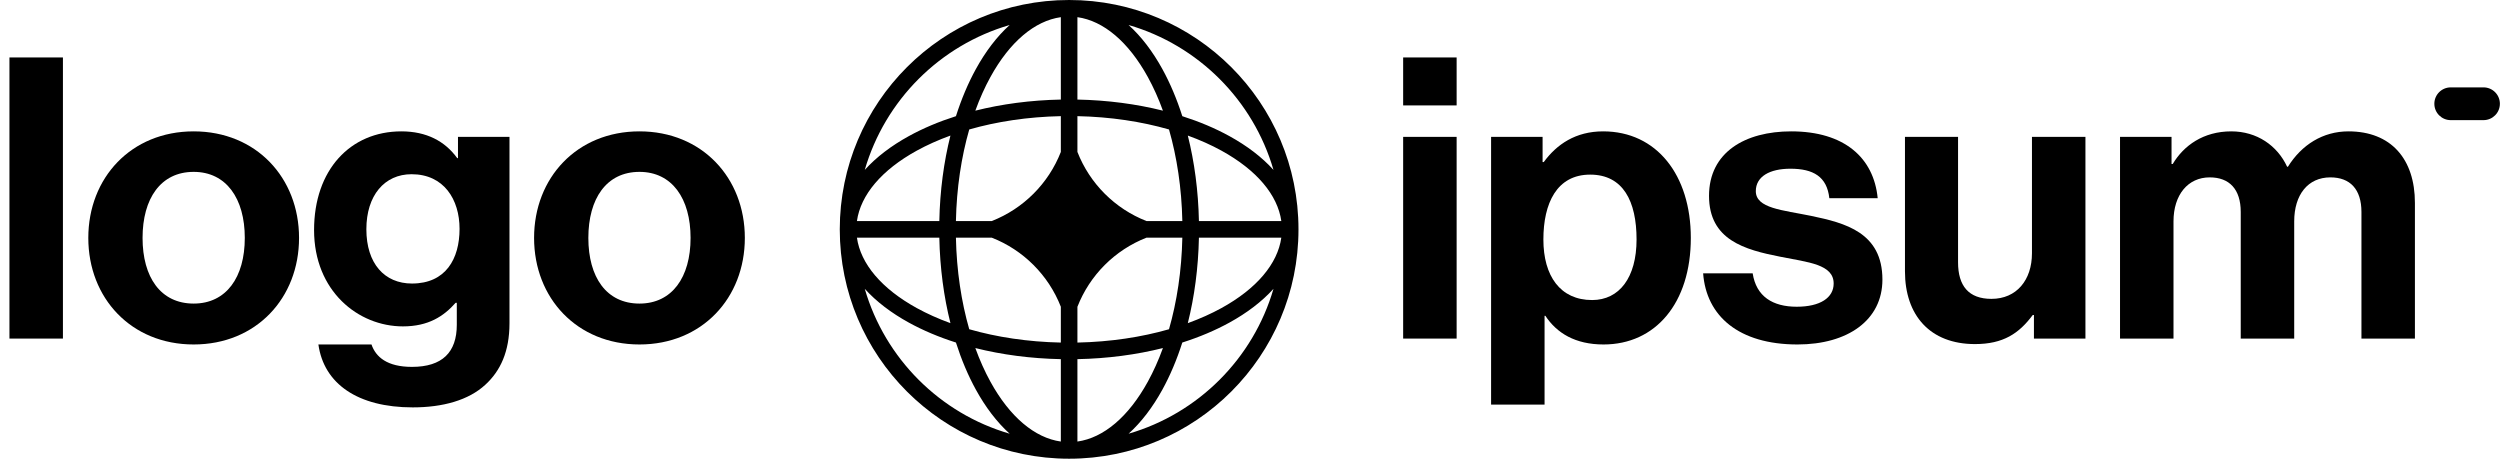
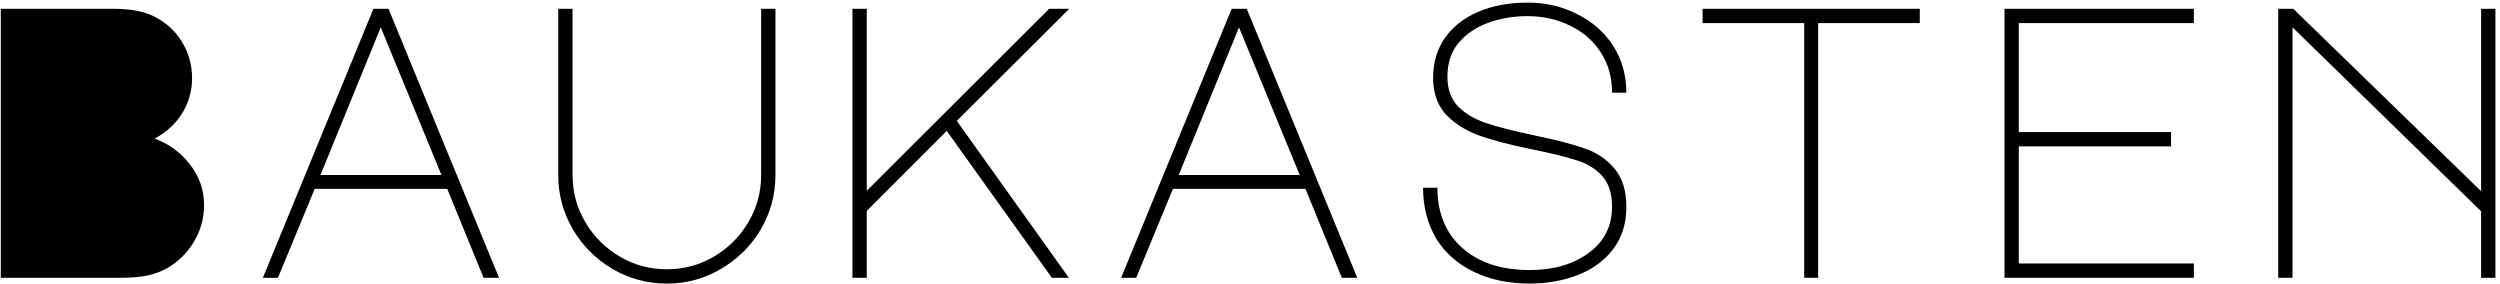
- <svg xmlns="http://www.w3.org/2000/svg" id="logo-76" width="218" height="40" viewBox="0 0 218 40" fill="none">
-   <path class="ccustom" d="M122.355 29.524H127.018V11.935H122.355V29.524ZM122.355 9.192H127.018V5.01H122.355V9.192Z" fill="black" />
-   <path class="ccustom" d="M130.023 35.284H134.686V27.535H134.754C135.748 29.044 137.36 30.038 139.828 30.038C144.354 30.038 147.44 26.438 147.44 20.747C147.44 15.261 144.457 11.455 139.794 11.455C137.394 11.455 135.748 12.587 134.617 14.13H134.514V11.935H130.023V35.284ZM138.834 26.164C136.057 26.164 134.583 24.072 134.583 20.884C134.583 17.73 135.748 15.227 138.663 15.227C141.543 15.227 142.708 17.558 142.708 20.884C142.708 24.209 141.2 26.164 138.834 26.164Z" fill="black" />
-   <path class="ccustom" d="M156.741 30.038C161.13 30.038 164.147 27.912 164.147 24.381C164.147 20.267 160.89 19.444 157.941 18.827C155.438 18.312 153.107 18.175 153.107 16.667C153.107 15.398 154.307 14.712 156.124 14.712C158.113 14.712 159.313 15.398 159.518 17.284H163.735C163.393 13.752 160.821 11.455 156.193 11.455C152.181 11.455 149.027 13.272 149.027 17.078C149.027 20.918 152.113 21.775 155.267 22.392C157.667 22.872 159.895 23.044 159.895 24.724C159.895 25.958 158.73 26.747 156.673 26.747C154.581 26.747 153.141 25.855 152.833 23.832H148.513C148.787 27.57 151.633 30.038 156.741 30.038Z" fill="black" />
-   <path class="ccustom" d="M181.85 29.524V11.935H177.187V22.084C177.187 24.415 175.85 26.061 173.656 26.061C171.667 26.061 170.742 24.93 170.742 22.872V11.935H166.113V23.661C166.113 27.501 168.307 30.004 172.216 30.004C174.685 30.004 176.056 29.078 177.256 27.467H177.359V29.524H181.85Z" fill="black" />
-   <path class="ccustom" d="M184.866 29.524H189.529V19.307C189.529 16.975 190.798 15.467 192.684 15.467C194.398 15.467 195.392 16.495 195.392 18.484V29.524H200.055V19.307C200.055 16.975 201.255 15.467 203.209 15.467C204.924 15.467 205.918 16.495 205.918 18.484V29.524H210.581V17.695C210.581 13.855 208.489 11.455 204.786 11.455C202.558 11.455 200.706 12.621 199.506 14.541H199.438C198.581 12.69 196.798 11.455 194.569 11.455C192.135 11.455 190.421 12.69 189.461 14.301H189.358V11.935H184.866V29.524Z" fill="black" />
-   <path class="ccustom" d="M0.824 29.524H5.487V5.01H0.824V29.524Z" fill="black" />
-   <path class="ccustom" d="M16.888 30.038C22.34 30.038 26.077 25.992 26.077 20.747C26.077 15.501 22.34 11.455 16.888 11.455C11.437 11.455 7.7 15.501 7.7 20.747C7.7 25.992 11.437 30.038 16.888 30.038ZM16.888 26.472C14.008 26.472 12.431 24.175 12.431 20.747C12.431 17.318 14.008 14.987 16.888 14.987C19.734 14.987 21.346 17.318 21.346 20.747C21.346 24.175 19.734 26.472 16.888 26.472Z" fill="black" />
-   <path class="ccustom" d="M35.993 35.524C38.599 35.524 40.862 34.907 42.336 33.535C43.639 32.335 44.427 30.655 44.427 28.187V11.935H39.936V13.787H39.867C38.804 12.312 37.193 11.455 34.999 11.455C30.542 11.455 27.387 14.815 27.387 20.061C27.387 25.375 31.227 28.461 35.136 28.461C37.364 28.461 38.702 27.57 39.73 26.404H39.833V28.324C39.833 30.724 38.564 31.992 35.924 31.992C33.764 31.992 32.77 31.135 32.393 30.038H27.764C28.244 33.467 31.193 35.524 35.993 35.524ZM35.924 24.724C33.524 24.724 31.947 22.975 31.947 19.992C31.947 17.044 33.524 15.192 35.89 15.192C38.702 15.192 40.073 17.387 40.073 19.958C40.073 22.564 38.873 24.724 35.924 24.724Z" fill="black" />
-   <path class="ccustom" d="M55.761 30.038C61.212 30.038 64.95 25.992 64.95 20.747C64.95 15.501 61.212 11.455 55.761 11.455C50.31 11.455 46.572 15.501 46.572 20.747C46.572 25.992 50.31 30.038 55.761 30.038ZM55.761 26.472C52.881 26.472 51.304 24.175 51.304 20.747C51.304 17.318 52.881 14.987 55.761 14.987C58.607 14.987 60.218 17.318 60.218 20.747C60.218 24.175 58.607 26.472 55.761 26.472Z" fill="black" />
-   <path class="ccustom" d="M212.275 9.048C212.275 8.259 212.915 7.619 213.704 7.619H216.561C217.35 7.619 217.99 8.259 217.99 9.048C217.99 9.837 217.35 10.476 216.561 10.476H213.704C212.915 10.476 212.275 9.837 212.275 9.048Z" fill="black" />
-   <path class="ccustom" fill-rule="evenodd" clip-rule="evenodd" d="M93.228 0C104.273 0 113.228 8.954 113.228 20C113.228 31.046 104.273 40 93.228 40C82.182 40 73.228 31.046 73.228 20C73.228 8.954 82.182 0 93.228 0ZM92.505 1.497C90.223 1.818 88.05 3.651 86.364 6.717C85.875 7.607 85.433 8.589 85.049 9.65C87.342 9.074 89.861 8.734 92.505 8.682V1.497ZM83.358 10.131C83.837 8.63 84.422 7.248 85.097 6.021C85.933 4.501 86.925 3.188 88.043 2.18C81.964 3.945 77.173 8.737 75.407 14.816C76.416 13.698 77.728 12.706 79.248 11.87C80.476 11.194 81.857 10.609 83.358 10.131ZM82.878 11.821C82.302 14.114 81.962 16.633 81.909 19.277H74.724C75.045 16.995 76.879 14.823 79.945 13.136C80.835 12.647 81.817 12.206 82.878 11.821ZM83.356 19.277C83.415 16.392 83.831 13.683 84.518 11.29C86.911 10.603 89.62 10.188 92.505 10.128V13.251C91.428 16.006 89.233 18.201 86.478 19.277H83.356ZM81.909 20.723H74.724C75.045 23.005 76.879 25.177 79.945 26.864C80.835 27.353 81.817 27.794 82.878 28.179C82.302 25.886 81.962 23.367 81.909 20.723ZM84.518 28.71C83.831 26.317 83.415 23.608 83.356 20.723H86.478C89.233 21.799 91.428 23.994 92.505 26.749V29.872C89.62 29.812 86.911 29.397 84.518 28.71ZM83.358 29.869C81.857 29.391 80.476 28.806 79.248 28.13C77.728 27.294 76.416 26.302 75.407 25.184C77.173 31.263 81.964 36.055 88.043 37.82C86.925 36.812 85.933 35.499 85.097 33.979C84.422 32.752 83.837 31.37 83.358 29.869ZM92.505 38.503C90.223 38.182 88.05 36.349 86.364 33.283C85.875 32.393 85.433 31.41 85.049 30.35C87.342 30.926 89.861 31.266 92.505 31.318V38.503ZM98.412 37.82C99.53 36.812 100.522 35.499 101.358 33.979C102.033 32.752 102.619 31.37 103.097 29.869C104.598 29.391 105.979 28.806 107.207 28.13C108.727 27.294 110.04 26.302 111.048 25.184C109.282 31.263 104.491 36.055 98.412 37.82ZM101.407 30.35C101.022 31.41 100.58 32.393 100.091 33.283C98.405 36.349 96.232 38.182 93.951 38.503V31.318C96.594 31.266 99.113 30.926 101.407 30.35ZM103.577 28.179C104.638 27.794 105.621 27.353 106.51 26.864C109.577 25.177 111.41 23.005 111.731 20.723H104.546C104.493 23.367 104.153 25.886 103.577 28.179ZM103.1 20.723C103.04 23.608 102.625 26.317 101.937 28.71C99.544 29.397 96.836 29.812 93.951 29.872V26.752C95.026 23.995 97.222 21.799 99.978 20.723H103.1ZM104.546 19.277H111.731C111.41 16.995 109.577 14.823 106.51 13.136C105.621 12.647 104.638 12.206 103.577 11.821C104.153 14.114 104.493 16.633 104.546 19.277ZM101.937 11.29C102.625 13.683 103.04 16.392 103.1 19.277H99.978C97.222 18.201 95.026 16.005 93.951 13.248V10.128C96.836 10.188 99.544 10.603 101.937 11.29ZM103.097 10.131C104.598 10.609 105.979 11.194 107.207 11.87C108.727 12.706 110.04 13.698 111.048 14.816C109.282 8.737 104.491 3.945 98.412 2.18C99.53 3.188 100.522 4.501 101.358 6.021C102.033 7.248 102.619 8.63 103.097 10.131ZM93.951 1.497C96.232 1.818 98.405 3.651 100.091 6.717C100.58 7.607 101.022 8.589 101.407 9.65C99.113 9.074 96.594 8.734 93.951 8.682V1.497Z" fill="black" />
+ <svg xmlns="http://www.w3.org/2000/svg" width="100%" style="" viewBox="0 0 414 47" fill="currentColor">
+   <path d="M18.816 1.456C21.632 1.456 23.872 1.883 25.536 2.736C27.541 3.76 29.077 5.168 30.144 6.96C31.253 8.752 31.808 10.757 31.808 12.976C31.808 15.067 31.253 17.008 30.144 18.8C29.035 20.549 27.52 21.936 25.6 22.96C27.904 23.771 29.845 25.179 31.424 27.184C33.003 29.189 33.792 31.451 33.792 33.968C33.792 36.187 33.216 38.235 32.064 40.112C30.955 41.947 29.461 43.397 27.584 44.464C26.645 44.976 25.6 45.36 24.448 45.616C23.296 45.872 21.76 46 19.84 46H0.128V1.456H18.816Z" fill="currentColor" />
+   <path d="M61.839 1.456H64.335L82.639 46H80.079L74.063 31.28H52.111L46.031 46H43.535L61.839 1.456ZM53.071 28.976H73.103L63.055 4.528L53.071 28.976Z" fill="currentColor" />
+   <path d="M92.446 1.456H94.814V28.976C94.814 31.792 95.518 34.395 96.926 36.784C98.334 39.173 100.233 41.072 102.622 42.48C105.011 43.888 107.614 44.592 110.43 44.592C113.246 44.592 115.849 43.888 118.238 42.48C120.627 41.072 122.526 39.173 123.934 36.784C125.342 34.395 126.046 31.792 126.046 28.976V1.456H128.414V28.976C128.414 32.219 127.603 35.227 125.982 38C124.361 40.731 122.163 42.907 119.39 44.528C116.659 46.149 113.673 46.96 110.43 46.96C107.187 46.96 104.179 46.149 101.406 44.528C98.675 42.907 96.499 40.731 94.878 38C93.257 35.227 92.446 32.219 92.446 28.976V1.456Z" fill="currentColor" />
+   <path d="M143.533 1.456V31.6L173.741 1.456H177.069L158.445 20.016L177.005 46H174.189L156.781 21.68L143.533 34.928V46H141.165V1.456H143.533Z" fill="currentColor" />
+   <path d="M203.964 1.456H206.46L224.764 46H222.204L216.188 31.28H194.236L188.156 46H185.66L203.964 1.456ZM195.196 28.976H215.228L205.18 4.528L195.196 28.976Z" fill="currentColor" />
+   <path d="M253.515 24.688C249.888 23.963 246.923 23.173 244.619 22.32C242.358 21.424 240.566 20.229 239.243 18.736C237.963 17.2 237.323 15.237 237.323 12.848C237.323 10.373 237.963 8.197 239.243 6.32C240.566 4.443 242.4 2.992 244.747 1.968C247.136 0.944 249.888 0.432 253.003 0.432C255.99 0.432 258.72 1.072 261.195 2.352C263.712 3.589 265.696 5.339 267.147 7.6C268.598 9.861 269.323 12.443 269.323 15.344H266.955C266.955 12.827 266.336 10.608 265.099 8.688C263.862 6.768 262.176 5.296 260.043 4.272C257.91 3.205 255.542 2.672 252.939 2.672C250.635 2.672 248.48 3.035 246.475 3.76C244.47 4.485 242.827 5.595 241.547 7.088C240.31 8.581 239.691 10.459 239.691 12.72C239.691 14.768 240.288 16.411 241.483 17.648C242.678 18.843 244.235 19.76 246.155 20.4C248.075 21.04 250.763 21.723 254.219 22.448C257.718 23.173 260.427 23.877 262.347 24.56C264.31 25.2 265.952 26.288 267.275 27.824C268.64 29.36 269.323 31.515 269.323 34.288C269.323 37.061 268.576 39.408 267.083 41.328C265.632 43.205 263.691 44.613 261.259 45.552C258.827 46.491 256.182 46.96 253.323 46.96C249.782 46.96 246.667 46.299 243.979 44.976C241.291 43.653 239.222 41.797 237.771 39.408C236.363 36.976 235.659 34.203 235.659 31.088H238.027C238.027 33.819 238.624 36.208 239.819 38.256C241.056 40.304 242.827 41.904 245.131 43.056C247.435 44.165 250.166 44.72 253.323 44.72C257.248 44.72 260.491 43.781 263.051 41.904C265.654 40.027 266.955 37.467 266.955 34.224C266.955 32.005 266.4 30.299 265.291 29.104C264.182 27.909 262.774 27.056 261.067 26.544C259.403 25.989 256.886 25.371 253.515 24.688Z" fill="currentColor" />
+   <path d="M317.914 1.456V3.824H301.082V46H298.778V3.824H281.946V1.456H317.914Z" fill="currentColor" />
+   <path d="M331.945 1.456H363.305V3.824H334.313V21.872H359.529V24.24H334.313V43.632H363.305V46H331.945V1.456Z" fill="currentColor" />
+   <path d="M377.272 46V1.456H379.768L410.872 31.664V1.456H413.24V46H410.872V34.992L379.64 4.528V46H377.272Z" fill="currentColor" />
</svg>
